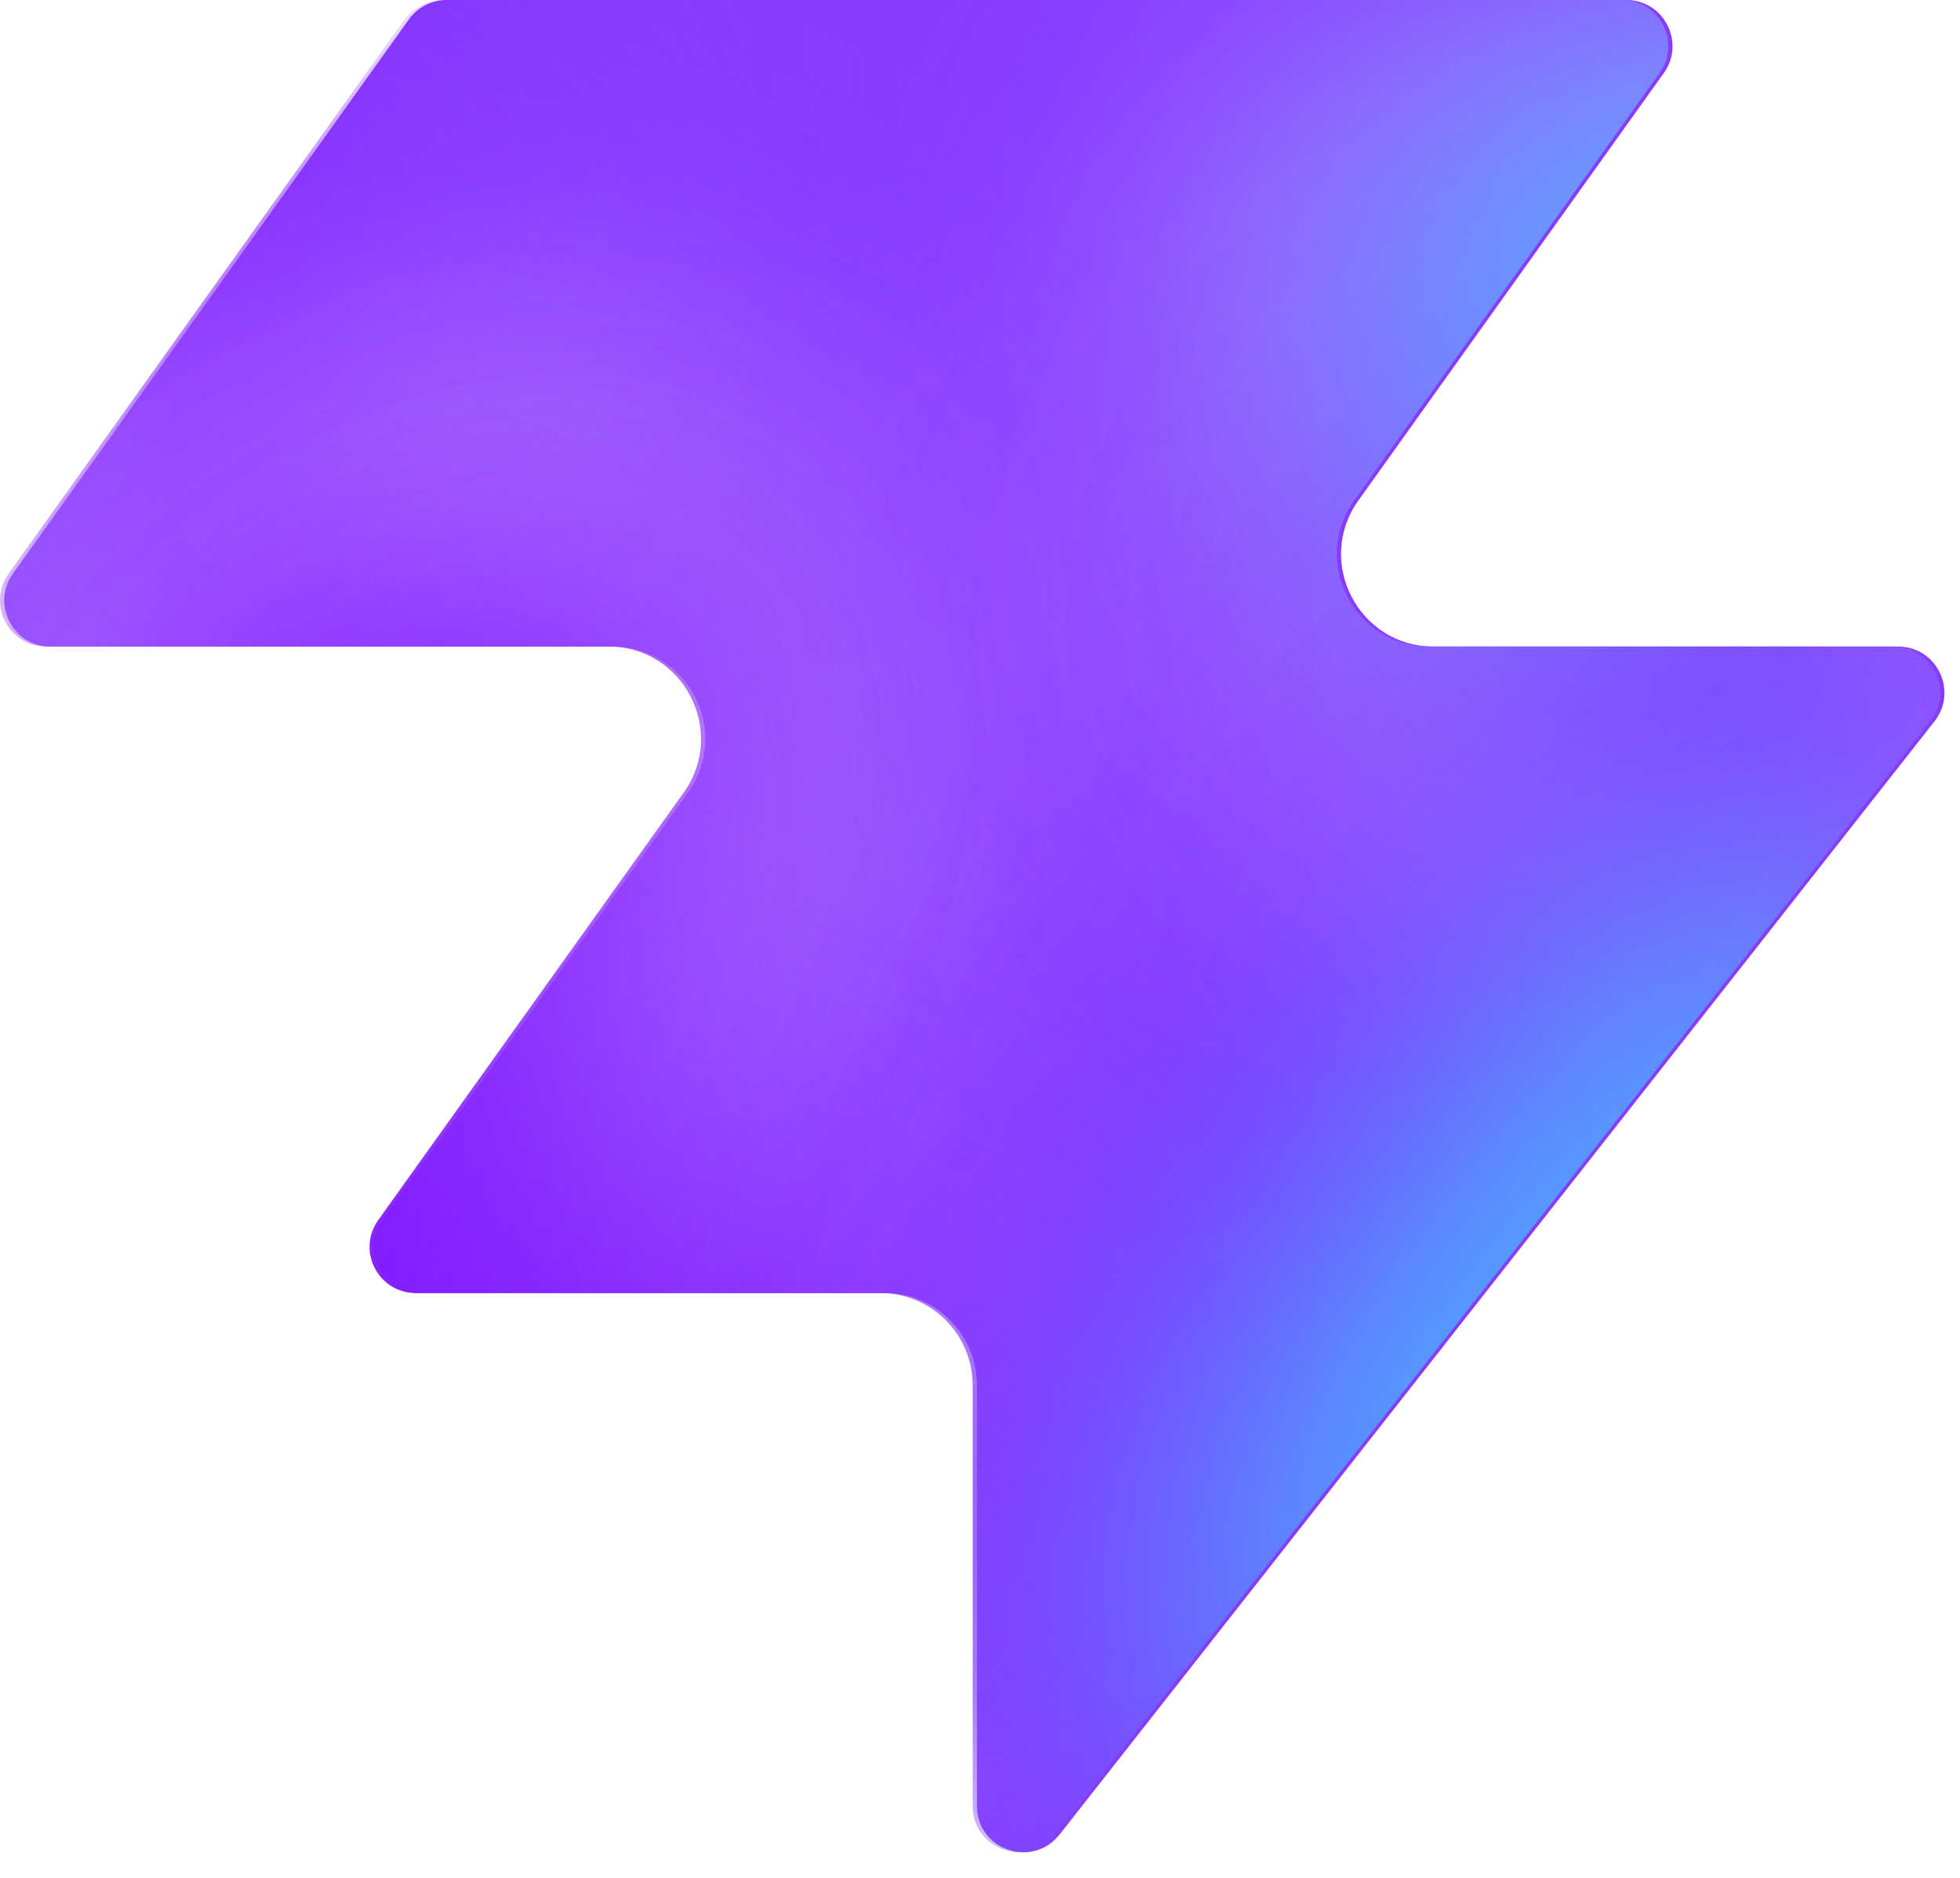
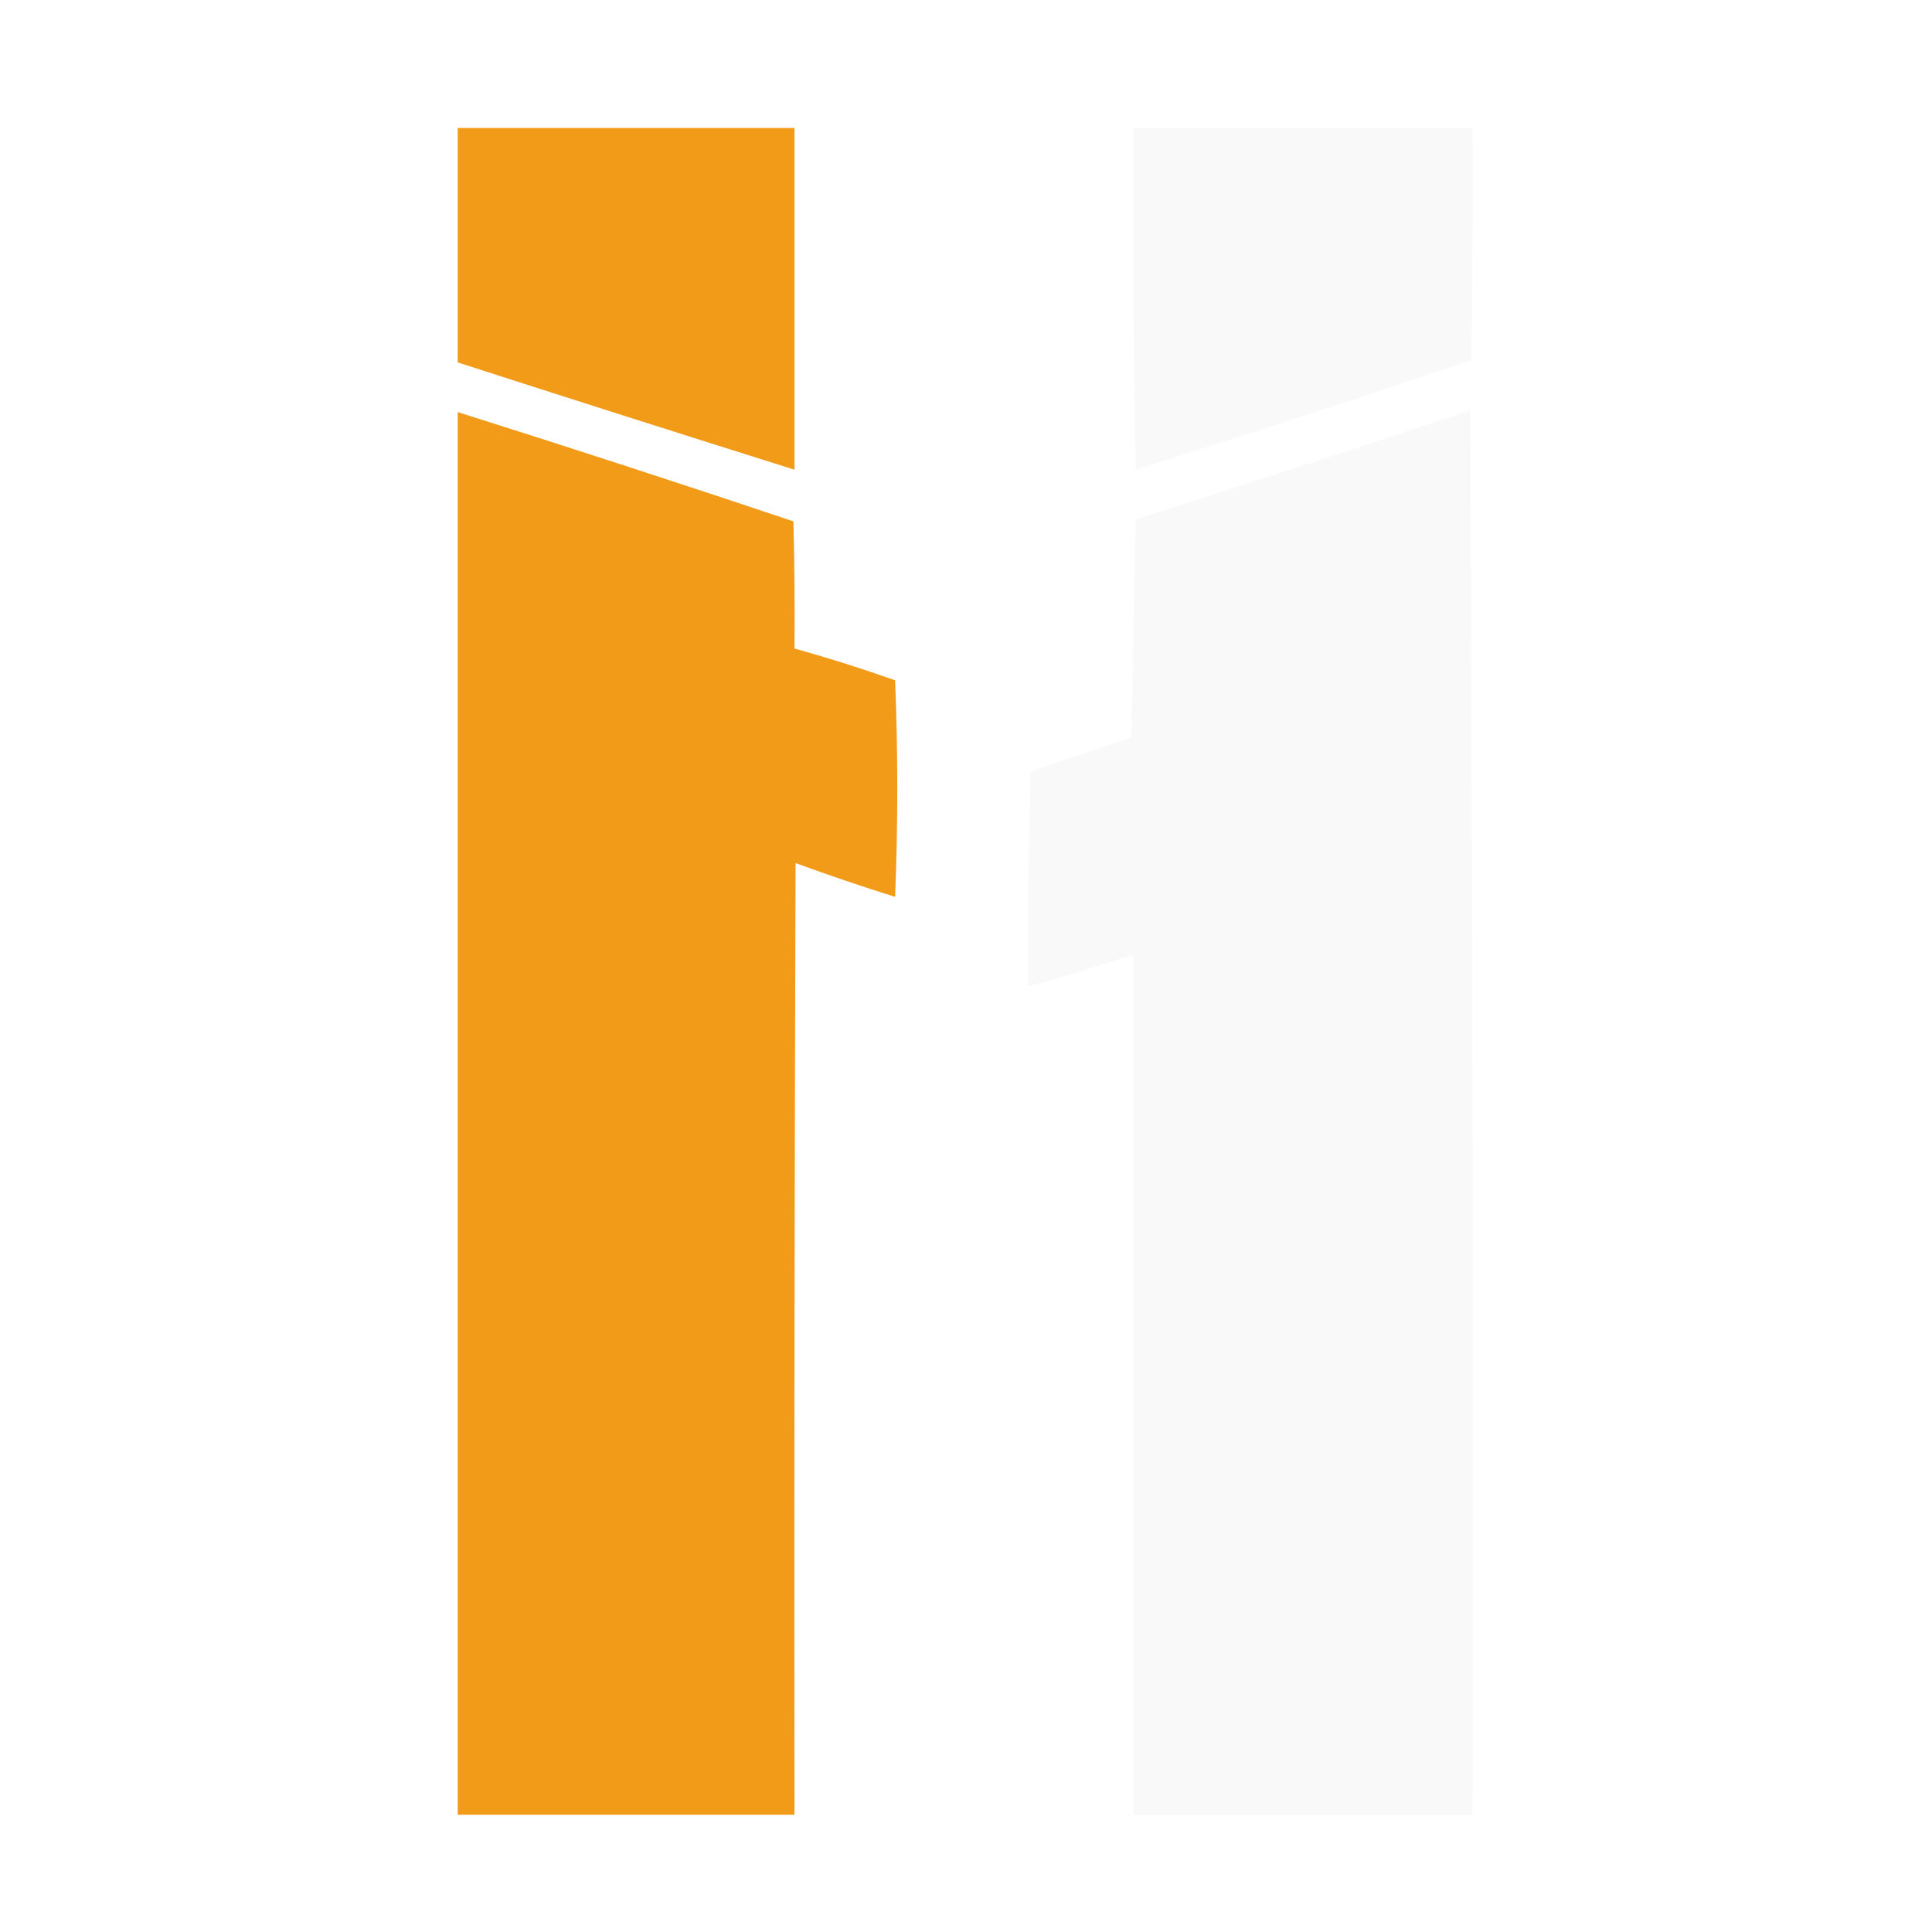
- <svg xmlns="http://www.w3.org/2000/svg" width="48" height="46" fill="none" viewBox="0 0 48 46">
-   <path fill="#863bff" d="M25.946 44.938c-.664.845-2.021.375-2.021-.698V33.937a2.26 2.26 0 0 0-2.262-2.262H10.287c-.92 0-1.456-1.04-.92-1.788l7.48-10.471c1.07-1.497 0-3.578-1.842-3.578H1.237c-.92 0-1.456-1.04-.92-1.788L10.013.474c.214-.297.556-.474.92-.474h28.894c.92 0 1.456 1.04.92 1.788l-7.48 10.471c-1.07 1.498 0 3.579 1.842 3.579h11.377c.943 0 1.473 1.088.89 1.83L25.947 44.94z" style="fill:#863bff;fill:color(display-p3 .525 .23 1);fill-opacity:1" />
-   <mask id="a" width="48" height="46" x="0" y="0" maskUnits="userSpaceOnUse" style="mask-type:alpha">
-     <path fill="#000" d="M25.842 44.938c-.664.844-2.021.375-2.021-.698V33.937a2.26 2.26 0 0 0-2.262-2.262H10.183c-.92 0-1.456-1.04-.92-1.788l7.48-10.471c1.07-1.498 0-3.579-1.842-3.579H1.133c-.92 0-1.456-1.04-.92-1.787L9.91.473c.214-.297.556-.474.92-.474h28.894c.92 0 1.456 1.04.92 1.788l-7.48 10.471c-1.07 1.498 0 3.578 1.842 3.578h11.377c.943 0 1.473 1.088.89 1.832L25.843 44.94z" style="fill:#000;fill-opacity:1" />
-   </mask>
-   <g mask="url(#a)">
-     <g filter="url(#b)">
-       <ellipse cx="5.508" cy="14.704" fill="#ede6ff" rx="5.508" ry="14.704" style="fill:#ede6ff;fill:color(display-p3 .927 .903 1);fill-opacity:1" transform="matrix(.00324 1 1 -.00324 -4.47 31.516)" />
-     </g>
-     <g filter="url(#c)">
-       <ellipse cx="10.399" cy="29.851" fill="#ede6ff" rx="10.399" ry="29.851" style="fill:#ede6ff;fill:color(display-p3 .927 .903 1);fill-opacity:1" transform="matrix(.00324 1 1 -.00324 -39.328 7.883)" />
-     </g>
-     <g filter="url(#d)">
-       <ellipse cx="5.508" cy="30.487" fill="#7e14ff" rx="5.508" ry="30.487" style="fill:#7e14ff;fill:color(display-p3 .492 .077 1);fill-opacity:1" transform="rotate(89.814 -25.913 -14.639)scale(1 -1)" />
-     </g>
-     <g filter="url(#e)">
-       <ellipse cx="5.508" cy="30.599" fill="#7e14ff" rx="5.508" ry="30.599" style="fill:#7e14ff;fill:color(display-p3 .492 .077 1);fill-opacity:1" transform="rotate(89.814 -32.644 -3.334)scale(1 -1)" />
-     </g>
-     <g filter="url(#f)">
-       <ellipse cx="5.508" cy="30.599" fill="#7e14ff" rx="5.508" ry="30.599" style="fill:#7e14ff;fill:color(display-p3 .492 .077 1);fill-opacity:1" transform="matrix(.00324 1 1 -.00324 -34.34 30.47)" />
-     </g>
-     <g filter="url(#g)">
-       <ellipse cx="14.072" cy="22.078" fill="#ede6ff" rx="14.072" ry="22.078" style="fill:#ede6ff;fill:color(display-p3 .927 .903 1);fill-opacity:1" transform="rotate(93.35 24.506 48.493)scale(-1 1)" />
-     </g>
-     <g filter="url(#h)">
-       <ellipse cx="3.47" cy="21.501" fill="#7e14ff" rx="3.47" ry="21.501" style="fill:#7e14ff;fill:color(display-p3 .492 .077 1);fill-opacity:1" transform="rotate(89.009 28.708 47.59)scale(-1 1)" />
-     </g>
-     <g filter="url(#i)">
-       <ellipse cx="3.47" cy="21.501" fill="#7e14ff" rx="3.47" ry="21.501" style="fill:#7e14ff;fill:color(display-p3 .492 .077 1);fill-opacity:1" transform="rotate(89.009 28.708 47.59)scale(-1 1)" />
-     </g>
-     <g filter="url(#j)">
-       <ellipse cx=".387" cy="8.972" fill="#7e14ff" rx="4.407" ry="29.108" style="fill:#7e14ff;fill:color(display-p3 .492 .077 1);fill-opacity:1" transform="rotate(39.51 .387 8.972)" />
-     </g>
-     <g filter="url(#k)">
-       <ellipse cx="47.523" cy="-6.092" fill="#7e14ff" rx="4.407" ry="29.108" style="fill:#7e14ff;fill:color(display-p3 .492 .077 1);fill-opacity:1" transform="rotate(37.892 47.523 -6.092)" />
-     </g>
-     <g filter="url(#l)">
-       <ellipse cx="41.412" cy="6.333" fill="#47bfff" rx="5.971" ry="9.665" style="fill:#47bfff;fill:color(display-p3 .28 .748 1);fill-opacity:1" transform="rotate(37.892 41.412 6.333)" />
-     </g>
-     <g filter="url(#m)">
-       <ellipse cx="-1.879" cy="38.332" fill="#7e14ff" rx="4.407" ry="29.108" style="fill:#7e14ff;fill:color(display-p3 .492 .077 1);fill-opacity:1" transform="rotate(37.892 -1.88 38.332)" />
-     </g>
-     <g filter="url(#n)">
-       <ellipse cx="-1.879" cy="38.332" fill="#7e14ff" rx="4.407" ry="29.108" style="fill:#7e14ff;fill:color(display-p3 .492 .077 1);fill-opacity:1" transform="rotate(37.892 -1.88 38.332)" />
-     </g>
-     <g filter="url(#o)">
-       <ellipse cx="35.651" cy="29.907" fill="#7e14ff" rx="4.407" ry="29.108" style="fill:#7e14ff;fill:color(display-p3 .492 .077 1);fill-opacity:1" transform="rotate(37.892 35.651 29.907)" />
-     </g>
-     <g filter="url(#p)">
-       <ellipse cx="38.418" cy="32.4" fill="#47bfff" rx="5.971" ry="15.297" style="fill:#47bfff;fill:color(display-p3 .28 .748 1);fill-opacity:1" transform="rotate(37.892 38.418 32.4)" />
-     </g>
+ <svg xmlns="http://www.w3.org/2000/svg" width="100%" height="100%" viewBox="0 0 1080 1080" version="1.1" xml:space="preserve" style="fill-rule:evenodd;clip-rule:evenodd;stroke-linejoin:round;stroke-miterlimit:2;">
+   <g>
+     <path d="M255.848,71.543l188.277,0l0,191.026c-62.783,-19.752 -125.543,-39.743 -188.277,-59.973l0,-131.053Z" style="fill:#f29b18;" />
  </g>
-   <defs>
-     <filter id="b" width="60.045" height="41.654" x="-19.77" y="16.149" color-interpolation-filters="sRGB" filterUnits="userSpaceOnUse">
-       <feFlood flood-opacity="0" result="BackgroundImageFix" />
-       <feBlend in="SourceGraphic" in2="BackgroundImageFix" result="shape" />
-       <feGaussianBlur result="effect1_foregroundBlur_2002_17158" stdDeviation="7.659" />
-     </filter>
-     <filter id="c" width="90.34" height="51.437" x="-54.613" y="-7.533" color-interpolation-filters="sRGB" filterUnits="userSpaceOnUse">
-       <feFlood flood-opacity="0" result="BackgroundImageFix" />
-       <feBlend in="SourceGraphic" in2="BackgroundImageFix" result="shape" />
-       <feGaussianBlur result="effect1_foregroundBlur_2002_17158" stdDeviation="7.659" />
-     </filter>
-     <filter id="d" width="79.355" height="29.4" x="-49.64" y="2.03" color-interpolation-filters="sRGB" filterUnits="userSpaceOnUse">
-       <feFlood flood-opacity="0" result="BackgroundImageFix" />
-       <feBlend in="SourceGraphic" in2="BackgroundImageFix" result="shape" />
-       <feGaussianBlur result="effect1_foregroundBlur_2002_17158" stdDeviation="4.596" />
-     </filter>
-     <filter id="e" width="79.579" height="29.4" x="-45.045" y="20.029" color-interpolation-filters="sRGB" filterUnits="userSpaceOnUse">
-       <feFlood flood-opacity="0" result="BackgroundImageFix" />
-       <feBlend in="SourceGraphic" in2="BackgroundImageFix" result="shape" />
-       <feGaussianBlur result="effect1_foregroundBlur_2002_17158" stdDeviation="4.596" />
-     </filter>
-     <filter id="f" width="79.579" height="29.4" x="-43.513" y="21.178" color-interpolation-filters="sRGB" filterUnits="userSpaceOnUse">
-       <feFlood flood-opacity="0" result="BackgroundImageFix" />
-       <feBlend in="SourceGraphic" in2="BackgroundImageFix" result="shape" />
-       <feGaussianBlur result="effect1_foregroundBlur_2002_17158" stdDeviation="4.596" />
-     </filter>
-     <filter id="g" width="74.749" height="58.852" x="15.756" y="-17.901" color-interpolation-filters="sRGB" filterUnits="userSpaceOnUse">
-       <feFlood flood-opacity="0" result="BackgroundImageFix" />
-       <feBlend in="SourceGraphic" in2="BackgroundImageFix" result="shape" />
-       <feGaussianBlur result="effect1_foregroundBlur_2002_17158" stdDeviation="7.659" />
-     </filter>
-     <filter id="h" width="61.377" height="25.362" x="23.548" y="2.284" color-interpolation-filters="sRGB" filterUnits="userSpaceOnUse">
-       <feFlood flood-opacity="0" result="BackgroundImageFix" />
-       <feBlend in="SourceGraphic" in2="BackgroundImageFix" result="shape" />
-       <feGaussianBlur result="effect1_foregroundBlur_2002_17158" stdDeviation="4.596" />
-     </filter>
-     <filter id="i" width="61.377" height="25.362" x="23.548" y="2.284" color-interpolation-filters="sRGB" filterUnits="userSpaceOnUse">
-       <feFlood flood-opacity="0" result="BackgroundImageFix" />
-       <feBlend in="SourceGraphic" in2="BackgroundImageFix" result="shape" />
-       <feGaussianBlur result="effect1_foregroundBlur_2002_17158" stdDeviation="4.596" />
-     </filter>
-     <filter id="j" width="56.045" height="63.649" x="-27.636" y="-22.853" color-interpolation-filters="sRGB" filterUnits="userSpaceOnUse">
-       <feFlood flood-opacity="0" result="BackgroundImageFix" />
-       <feBlend in="SourceGraphic" in2="BackgroundImageFix" result="shape" />
-       <feGaussianBlur result="effect1_foregroundBlur_2002_17158" stdDeviation="4.596" />
-     </filter>
-     <filter id="k" width="54.814" height="64.646" x="20.116" y="-38.415" color-interpolation-filters="sRGB" filterUnits="userSpaceOnUse">
-       <feFlood flood-opacity="0" result="BackgroundImageFix" />
-       <feBlend in="SourceGraphic" in2="BackgroundImageFix" result="shape" />
-       <feGaussianBlur result="effect1_foregroundBlur_2002_17158" stdDeviation="4.596" />
-     </filter>
-     <filter id="l" width="33.541" height="35.313" x="24.641" y="-11.323" color-interpolation-filters="sRGB" filterUnits="userSpaceOnUse">
-       <feFlood flood-opacity="0" result="BackgroundImageFix" />
-       <feBlend in="SourceGraphic" in2="BackgroundImageFix" result="shape" />
-       <feGaussianBlur result="effect1_foregroundBlur_2002_17158" stdDeviation="4.596" />
-     </filter>
-     <filter id="m" width="54.814" height="64.646" x="-29.286" y="6.009" color-interpolation-filters="sRGB" filterUnits="userSpaceOnUse">
-       <feFlood flood-opacity="0" result="BackgroundImageFix" />
-       <feBlend in="SourceGraphic" in2="BackgroundImageFix" result="shape" />
-       <feGaussianBlur result="effect1_foregroundBlur_2002_17158" stdDeviation="4.596" />
-     </filter>
-     <filter id="n" width="54.814" height="64.646" x="-29.286" y="6.009" color-interpolation-filters="sRGB" filterUnits="userSpaceOnUse">
-       <feFlood flood-opacity="0" result="BackgroundImageFix" />
-       <feBlend in="SourceGraphic" in2="BackgroundImageFix" result="shape" />
-       <feGaussianBlur result="effect1_foregroundBlur_2002_17158" stdDeviation="4.596" />
-     </filter>
-     <filter id="o" width="54.814" height="64.646" x="8.244" y="-2.416" color-interpolation-filters="sRGB" filterUnits="userSpaceOnUse">
-       <feFlood flood-opacity="0" result="BackgroundImageFix" />
-       <feBlend in="SourceGraphic" in2="BackgroundImageFix" result="shape" />
-       <feGaussianBlur result="effect1_foregroundBlur_2002_17158" stdDeviation="4.596" />
-     </filter>
-     <filter id="p" width="39.409" height="43.623" x="18.713" y="10.588" color-interpolation-filters="sRGB" filterUnits="userSpaceOnUse">
-       <feFlood flood-opacity="0" result="BackgroundImageFix" />
-       <feBlend in="SourceGraphic" in2="BackgroundImageFix" result="shape" />
-       <feGaussianBlur result="effect1_foregroundBlur_2002_17158" stdDeviation="4.596" />
-     </filter>
-   </defs>
+   <g>
+     <path d="M633.625,71.543l189.5,0c0.204,43.315 0,86.629 -0.611,129.942c-62.36,20.782 -124.916,41.144 -187.666,61.084c-1.223,-63.671 -1.63,-127.347 -1.223,-191.026Z" style="fill:#f9f9f9;" />
+   </g>
+   <g>
+     <path d="M255.848,230.362c62.819,19.823 125.374,40.184 187.666,61.084c0.611,23.691 0.815,47.383 0.611,71.079c18.961,5.277 37.707,11.199 56.239,17.77c1.63,40.352 1.63,80.705 0,121.057c-18.741,-5.873 -37.284,-12.167 -55.627,-18.88c-0.611,177.328 -0.815,354.656 -0.611,531.985l-188.277,0l0,-784.095Z" style="fill:#f29b18;" />
+   </g>
+   <g>
+     <path d="M821.902,229.251c1.223,261.549 1.63,523.285 1.223,785.206l-189.5,0l0,-480.897c-19.339,6.445 -38.9,12.368 -58.684,17.77c-0.407,-39.989 0,-79.971 1.223,-119.947c18.551,-6.625 37.297,-12.919 56.239,-18.88c0.815,-40.723 1.63,-81.445 2.445,-122.168c62.689,-19.87 125.04,-40.231 187.055,-61.084Z" style="fill:#f9f9f9;" />
+   </g>
</svg>
